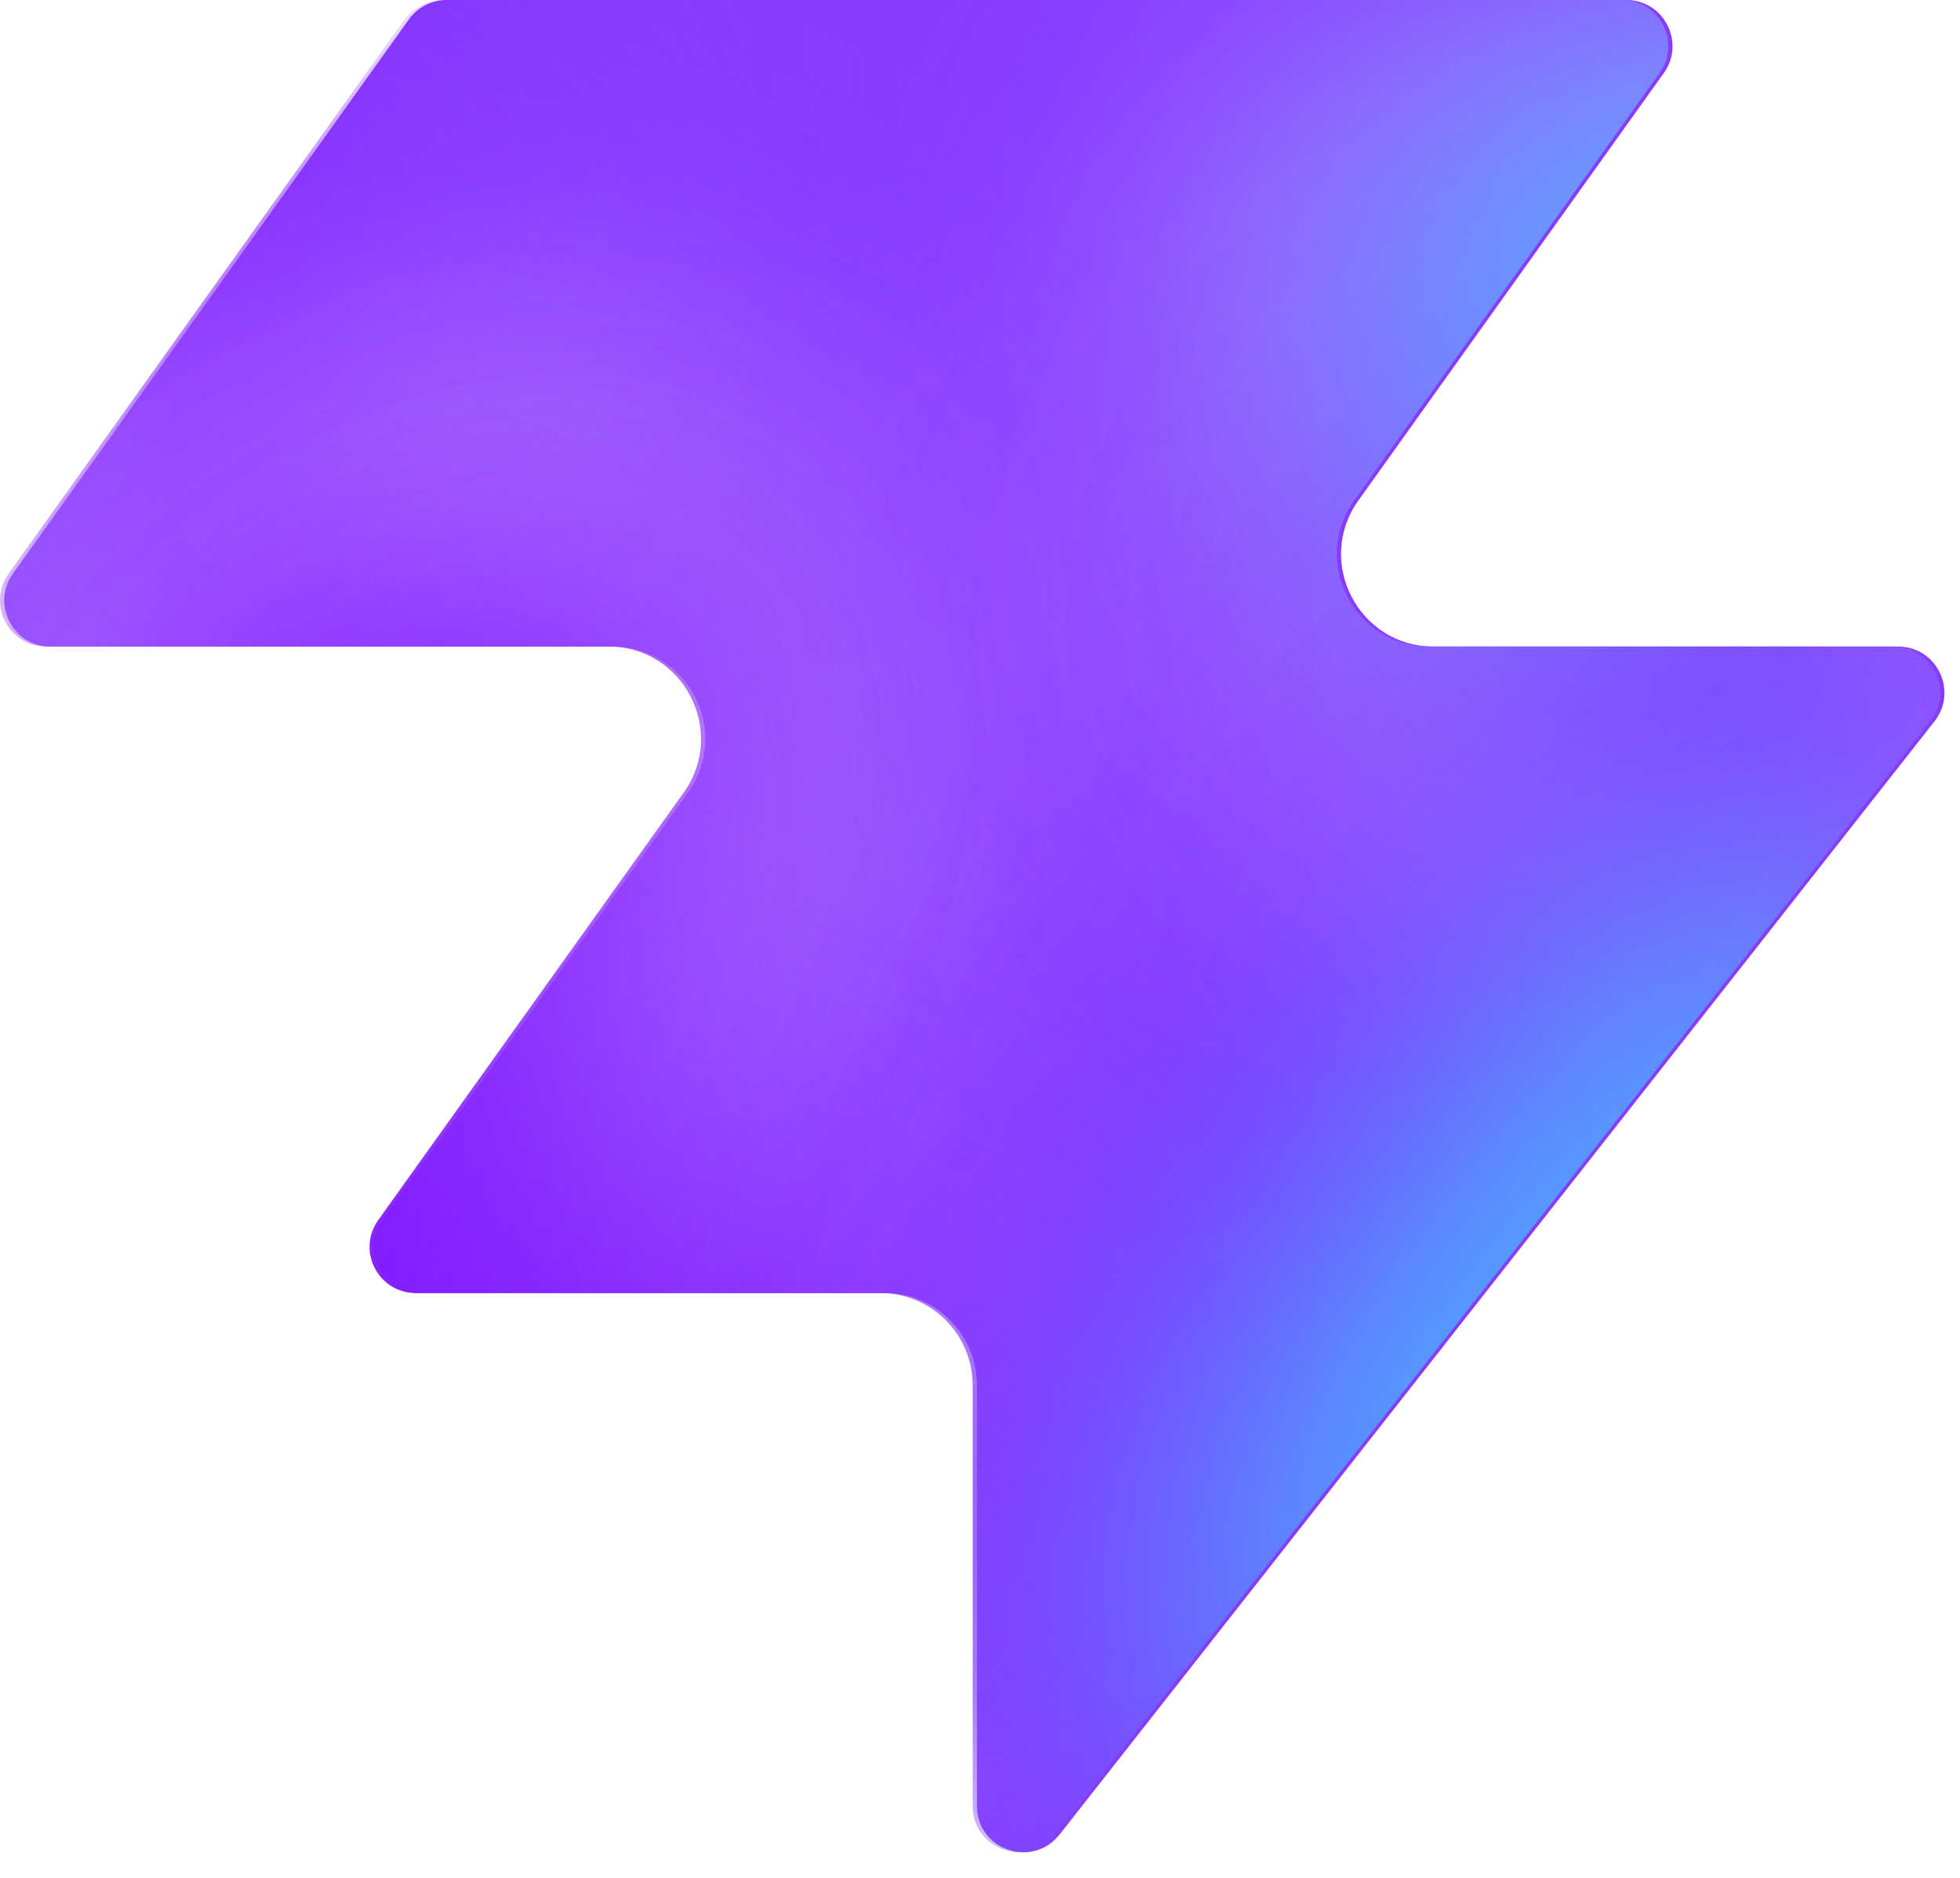
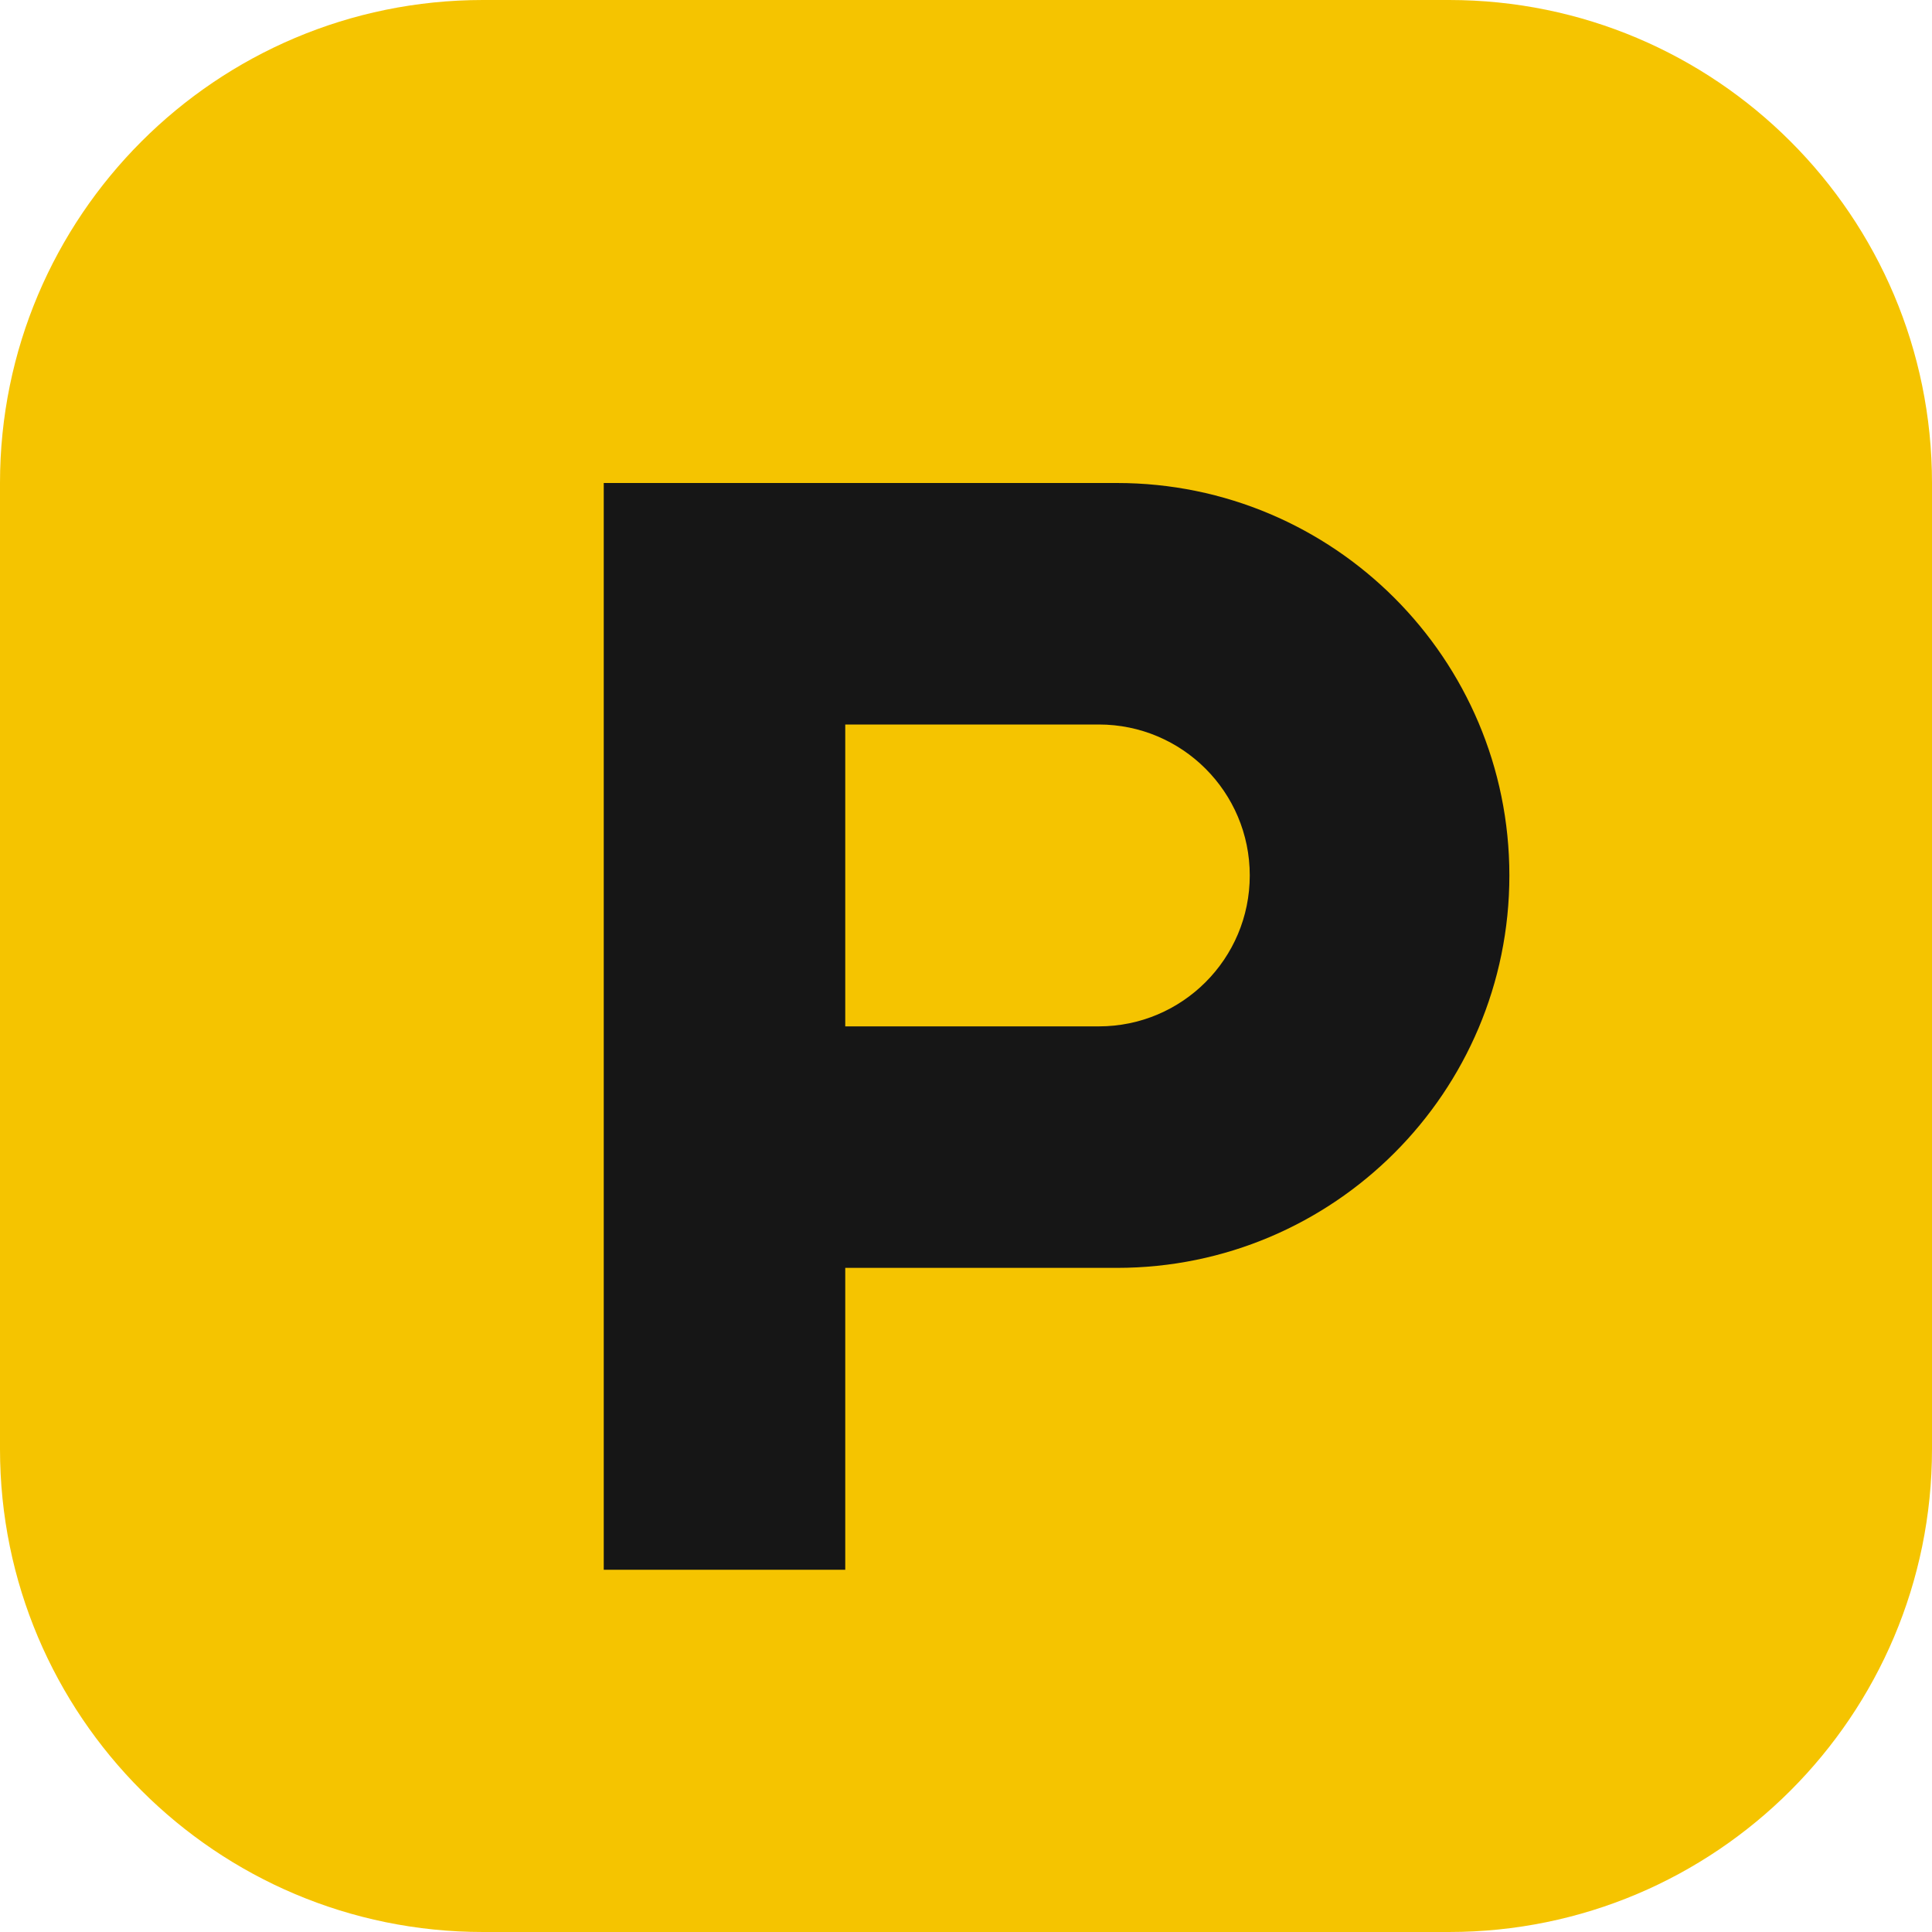
- <svg xmlns="http://www.w3.org/2000/svg" width="48" height="46" fill="none" viewBox="0 0 48 46">
-   <path fill="#863bff" d="M25.946 44.938c-.664.845-2.021.375-2.021-.698V33.937a2.26 2.26 0 0 0-2.262-2.262H10.287c-.92 0-1.456-1.04-.92-1.788l7.48-10.471c1.07-1.497 0-3.578-1.842-3.578H1.237c-.92 0-1.456-1.04-.92-1.788L10.013.474c.214-.297.556-.474.92-.474h28.894c.92 0 1.456 1.04.92 1.788l-7.48 10.471c-1.07 1.498 0 3.579 1.842 3.579h11.377c.943 0 1.473 1.088.89 1.83L25.947 44.94z" style="fill:#863bff;fill:color(display-p3 .525 .23 1);fill-opacity:1" />
-   <mask id="a" width="48" height="46" x="0" y="0" maskUnits="userSpaceOnUse" style="mask-type:alpha">
-     <path fill="#000" d="M25.842 44.938c-.664.844-2.021.375-2.021-.698V33.937a2.26 2.26 0 0 0-2.262-2.262H10.183c-.92 0-1.456-1.04-.92-1.788l7.48-10.471c1.07-1.498 0-3.579-1.842-3.579H1.133c-.92 0-1.456-1.04-.92-1.787L9.91.473c.214-.297.556-.474.92-.474h28.894c.92 0 1.456 1.04.92 1.788l-7.48 10.471c-1.07 1.498 0 3.578 1.842 3.578h11.377c.943 0 1.473 1.088.89 1.832L25.843 44.94z" style="fill:#000;fill-opacity:1" />
-   </mask>
-   <g mask="url(#a)">
-     <g filter="url(#b)">
-       <ellipse cx="5.508" cy="14.704" fill="#ede6ff" rx="5.508" ry="14.704" style="fill:#ede6ff;fill:color(display-p3 .927 .903 1);fill-opacity:1" transform="matrix(.00324 1 1 -.00324 -4.47 31.516)" />
-     </g>
-     <g filter="url(#c)">
-       <ellipse cx="10.399" cy="29.851" fill="#ede6ff" rx="10.399" ry="29.851" style="fill:#ede6ff;fill:color(display-p3 .927 .903 1);fill-opacity:1" transform="matrix(.00324 1 1 -.00324 -39.328 7.883)" />
-     </g>
-     <g filter="url(#d)">
-       <ellipse cx="5.508" cy="30.487" fill="#7e14ff" rx="5.508" ry="30.487" style="fill:#7e14ff;fill:color(display-p3 .492 .077 1);fill-opacity:1" transform="rotate(89.814 -25.913 -14.639)scale(1 -1)" />
-     </g>
-     <g filter="url(#e)">
-       <ellipse cx="5.508" cy="30.599" fill="#7e14ff" rx="5.508" ry="30.599" style="fill:#7e14ff;fill:color(display-p3 .492 .077 1);fill-opacity:1" transform="rotate(89.814 -32.644 -3.334)scale(1 -1)" />
-     </g>
-     <g filter="url(#f)">
-       <ellipse cx="5.508" cy="30.599" fill="#7e14ff" rx="5.508" ry="30.599" style="fill:#7e14ff;fill:color(display-p3 .492 .077 1);fill-opacity:1" transform="matrix(.00324 1 1 -.00324 -34.34 30.47)" />
-     </g>
-     <g filter="url(#g)">
-       <ellipse cx="14.072" cy="22.078" fill="#ede6ff" rx="14.072" ry="22.078" style="fill:#ede6ff;fill:color(display-p3 .927 .903 1);fill-opacity:1" transform="rotate(93.35 24.506 48.493)scale(-1 1)" />
-     </g>
-     <g filter="url(#h)">
-       <ellipse cx="3.47" cy="21.501" fill="#7e14ff" rx="3.47" ry="21.501" style="fill:#7e14ff;fill:color(display-p3 .492 .077 1);fill-opacity:1" transform="rotate(89.009 28.708 47.59)scale(-1 1)" />
-     </g>
-     <g filter="url(#i)">
-       <ellipse cx="3.47" cy="21.501" fill="#7e14ff" rx="3.47" ry="21.501" style="fill:#7e14ff;fill:color(display-p3 .492 .077 1);fill-opacity:1" transform="rotate(89.009 28.708 47.59)scale(-1 1)" />
-     </g>
-     <g filter="url(#j)">
-       <ellipse cx=".387" cy="8.972" fill="#7e14ff" rx="4.407" ry="29.108" style="fill:#7e14ff;fill:color(display-p3 .492 .077 1);fill-opacity:1" transform="rotate(39.51 .387 8.972)" />
-     </g>
-     <g filter="url(#k)">
-       <ellipse cx="47.523" cy="-6.092" fill="#7e14ff" rx="4.407" ry="29.108" style="fill:#7e14ff;fill:color(display-p3 .492 .077 1);fill-opacity:1" transform="rotate(37.892 47.523 -6.092)" />
-     </g>
-     <g filter="url(#l)">
-       <ellipse cx="41.412" cy="6.333" fill="#47bfff" rx="5.971" ry="9.665" style="fill:#47bfff;fill:color(display-p3 .28 .748 1);fill-opacity:1" transform="rotate(37.892 41.412 6.333)" />
-     </g>
-     <g filter="url(#m)">
-       <ellipse cx="-1.879" cy="38.332" fill="#7e14ff" rx="4.407" ry="29.108" style="fill:#7e14ff;fill:color(display-p3 .492 .077 1);fill-opacity:1" transform="rotate(37.892 -1.88 38.332)" />
-     </g>
-     <g filter="url(#n)">
-       <ellipse cx="-1.879" cy="38.332" fill="#7e14ff" rx="4.407" ry="29.108" style="fill:#7e14ff;fill:color(display-p3 .492 .077 1);fill-opacity:1" transform="rotate(37.892 -1.88 38.332)" />
-     </g>
-     <g filter="url(#o)">
-       <ellipse cx="35.651" cy="29.907" fill="#7e14ff" rx="4.407" ry="29.108" style="fill:#7e14ff;fill:color(display-p3 .492 .077 1);fill-opacity:1" transform="rotate(37.892 35.651 29.907)" />
-     </g>
-     <g filter="url(#p)">
-       <ellipse cx="38.418" cy="32.4" fill="#47bfff" rx="5.971" ry="15.297" style="fill:#47bfff;fill:color(display-p3 .28 .748 1);fill-opacity:1" transform="rotate(37.892 38.418 32.4)" />
-     </g>
-   </g>
-   <defs>
-     <filter id="b" width="60.045" height="41.654" x="-19.77" y="16.149" color-interpolation-filters="sRGB" filterUnits="userSpaceOnUse">
-       <feFlood flood-opacity="0" result="BackgroundImageFix" />
-       <feBlend in="SourceGraphic" in2="BackgroundImageFix" result="shape" />
-       <feGaussianBlur result="effect1_foregroundBlur_2002_17158" stdDeviation="7.659" />
-     </filter>
-     <filter id="c" width="90.34" height="51.437" x="-54.613" y="-7.533" color-interpolation-filters="sRGB" filterUnits="userSpaceOnUse">
-       <feFlood flood-opacity="0" result="BackgroundImageFix" />
-       <feBlend in="SourceGraphic" in2="BackgroundImageFix" result="shape" />
-       <feGaussianBlur result="effect1_foregroundBlur_2002_17158" stdDeviation="7.659" />
-     </filter>
-     <filter id="d" width="79.355" height="29.4" x="-49.64" y="2.03" color-interpolation-filters="sRGB" filterUnits="userSpaceOnUse">
-       <feFlood flood-opacity="0" result="BackgroundImageFix" />
-       <feBlend in="SourceGraphic" in2="BackgroundImageFix" result="shape" />
-       <feGaussianBlur result="effect1_foregroundBlur_2002_17158" stdDeviation="4.596" />
-     </filter>
-     <filter id="e" width="79.579" height="29.4" x="-45.045" y="20.029" color-interpolation-filters="sRGB" filterUnits="userSpaceOnUse">
-       <feFlood flood-opacity="0" result="BackgroundImageFix" />
-       <feBlend in="SourceGraphic" in2="BackgroundImageFix" result="shape" />
-       <feGaussianBlur result="effect1_foregroundBlur_2002_17158" stdDeviation="4.596" />
-     </filter>
-     <filter id="f" width="79.579" height="29.4" x="-43.513" y="21.178" color-interpolation-filters="sRGB" filterUnits="userSpaceOnUse">
-       <feFlood flood-opacity="0" result="BackgroundImageFix" />
-       <feBlend in="SourceGraphic" in2="BackgroundImageFix" result="shape" />
-       <feGaussianBlur result="effect1_foregroundBlur_2002_17158" stdDeviation="4.596" />
-     </filter>
-     <filter id="g" width="74.749" height="58.852" x="15.756" y="-17.901" color-interpolation-filters="sRGB" filterUnits="userSpaceOnUse">
-       <feFlood flood-opacity="0" result="BackgroundImageFix" />
-       <feBlend in="SourceGraphic" in2="BackgroundImageFix" result="shape" />
-       <feGaussianBlur result="effect1_foregroundBlur_2002_17158" stdDeviation="7.659" />
-     </filter>
-     <filter id="h" width="61.377" height="25.362" x="23.548" y="2.284" color-interpolation-filters="sRGB" filterUnits="userSpaceOnUse">
-       <feFlood flood-opacity="0" result="BackgroundImageFix" />
-       <feBlend in="SourceGraphic" in2="BackgroundImageFix" result="shape" />
-       <feGaussianBlur result="effect1_foregroundBlur_2002_17158" stdDeviation="4.596" />
-     </filter>
-     <filter id="i" width="61.377" height="25.362" x="23.548" y="2.284" color-interpolation-filters="sRGB" filterUnits="userSpaceOnUse">
-       <feFlood flood-opacity="0" result="BackgroundImageFix" />
-       <feBlend in="SourceGraphic" in2="BackgroundImageFix" result="shape" />
-       <feGaussianBlur result="effect1_foregroundBlur_2002_17158" stdDeviation="4.596" />
-     </filter>
-     <filter id="j" width="56.045" height="63.649" x="-27.636" y="-22.853" color-interpolation-filters="sRGB" filterUnits="userSpaceOnUse">
-       <feFlood flood-opacity="0" result="BackgroundImageFix" />
-       <feBlend in="SourceGraphic" in2="BackgroundImageFix" result="shape" />
-       <feGaussianBlur result="effect1_foregroundBlur_2002_17158" stdDeviation="4.596" />
-     </filter>
-     <filter id="k" width="54.814" height="64.646" x="20.116" y="-38.415" color-interpolation-filters="sRGB" filterUnits="userSpaceOnUse">
-       <feFlood flood-opacity="0" result="BackgroundImageFix" />
-       <feBlend in="SourceGraphic" in2="BackgroundImageFix" result="shape" />
-       <feGaussianBlur result="effect1_foregroundBlur_2002_17158" stdDeviation="4.596" />
-     </filter>
-     <filter id="l" width="33.541" height="35.313" x="24.641" y="-11.323" color-interpolation-filters="sRGB" filterUnits="userSpaceOnUse">
-       <feFlood flood-opacity="0" result="BackgroundImageFix" />
-       <feBlend in="SourceGraphic" in2="BackgroundImageFix" result="shape" />
-       <feGaussianBlur result="effect1_foregroundBlur_2002_17158" stdDeviation="4.596" />
-     </filter>
-     <filter id="m" width="54.814" height="64.646" x="-29.286" y="6.009" color-interpolation-filters="sRGB" filterUnits="userSpaceOnUse">
-       <feFlood flood-opacity="0" result="BackgroundImageFix" />
-       <feBlend in="SourceGraphic" in2="BackgroundImageFix" result="shape" />
-       <feGaussianBlur result="effect1_foregroundBlur_2002_17158" stdDeviation="4.596" />
-     </filter>
-     <filter id="n" width="54.814" height="64.646" x="-29.286" y="6.009" color-interpolation-filters="sRGB" filterUnits="userSpaceOnUse">
-       <feFlood flood-opacity="0" result="BackgroundImageFix" />
-       <feBlend in="SourceGraphic" in2="BackgroundImageFix" result="shape" />
-       <feGaussianBlur result="effect1_foregroundBlur_2002_17158" stdDeviation="4.596" />
-     </filter>
-     <filter id="o" width="54.814" height="64.646" x="8.244" y="-2.416" color-interpolation-filters="sRGB" filterUnits="userSpaceOnUse">
-       <feFlood flood-opacity="0" result="BackgroundImageFix" />
-       <feBlend in="SourceGraphic" in2="BackgroundImageFix" result="shape" />
-       <feGaussianBlur result="effect1_foregroundBlur_2002_17158" stdDeviation="4.596" />
-     </filter>
-     <filter id="p" width="39.409" height="43.623" x="18.713" y="10.588" color-interpolation-filters="sRGB" filterUnits="userSpaceOnUse">
-       <feFlood flood-opacity="0" result="BackgroundImageFix" />
-       <feBlend in="SourceGraphic" in2="BackgroundImageFix" result="shape" />
-       <feGaussianBlur result="effect1_foregroundBlur_2002_17158" stdDeviation="4.596" />
-     </filter>
-   </defs>
+ <svg xmlns="http://www.w3.org/2000/svg" viewBox="0 0 32 32">
+   <rect width="32" height="32" rx="8" fill="#f5c400" />
+   <path d="M10 8h8.5a6.5 6.5 0 0 1 0 13H14v5h-4V8zm4 9h4.2a2.5 2.5 0 0 0 0-5H14v5z" fill="#161616" />
</svg>
